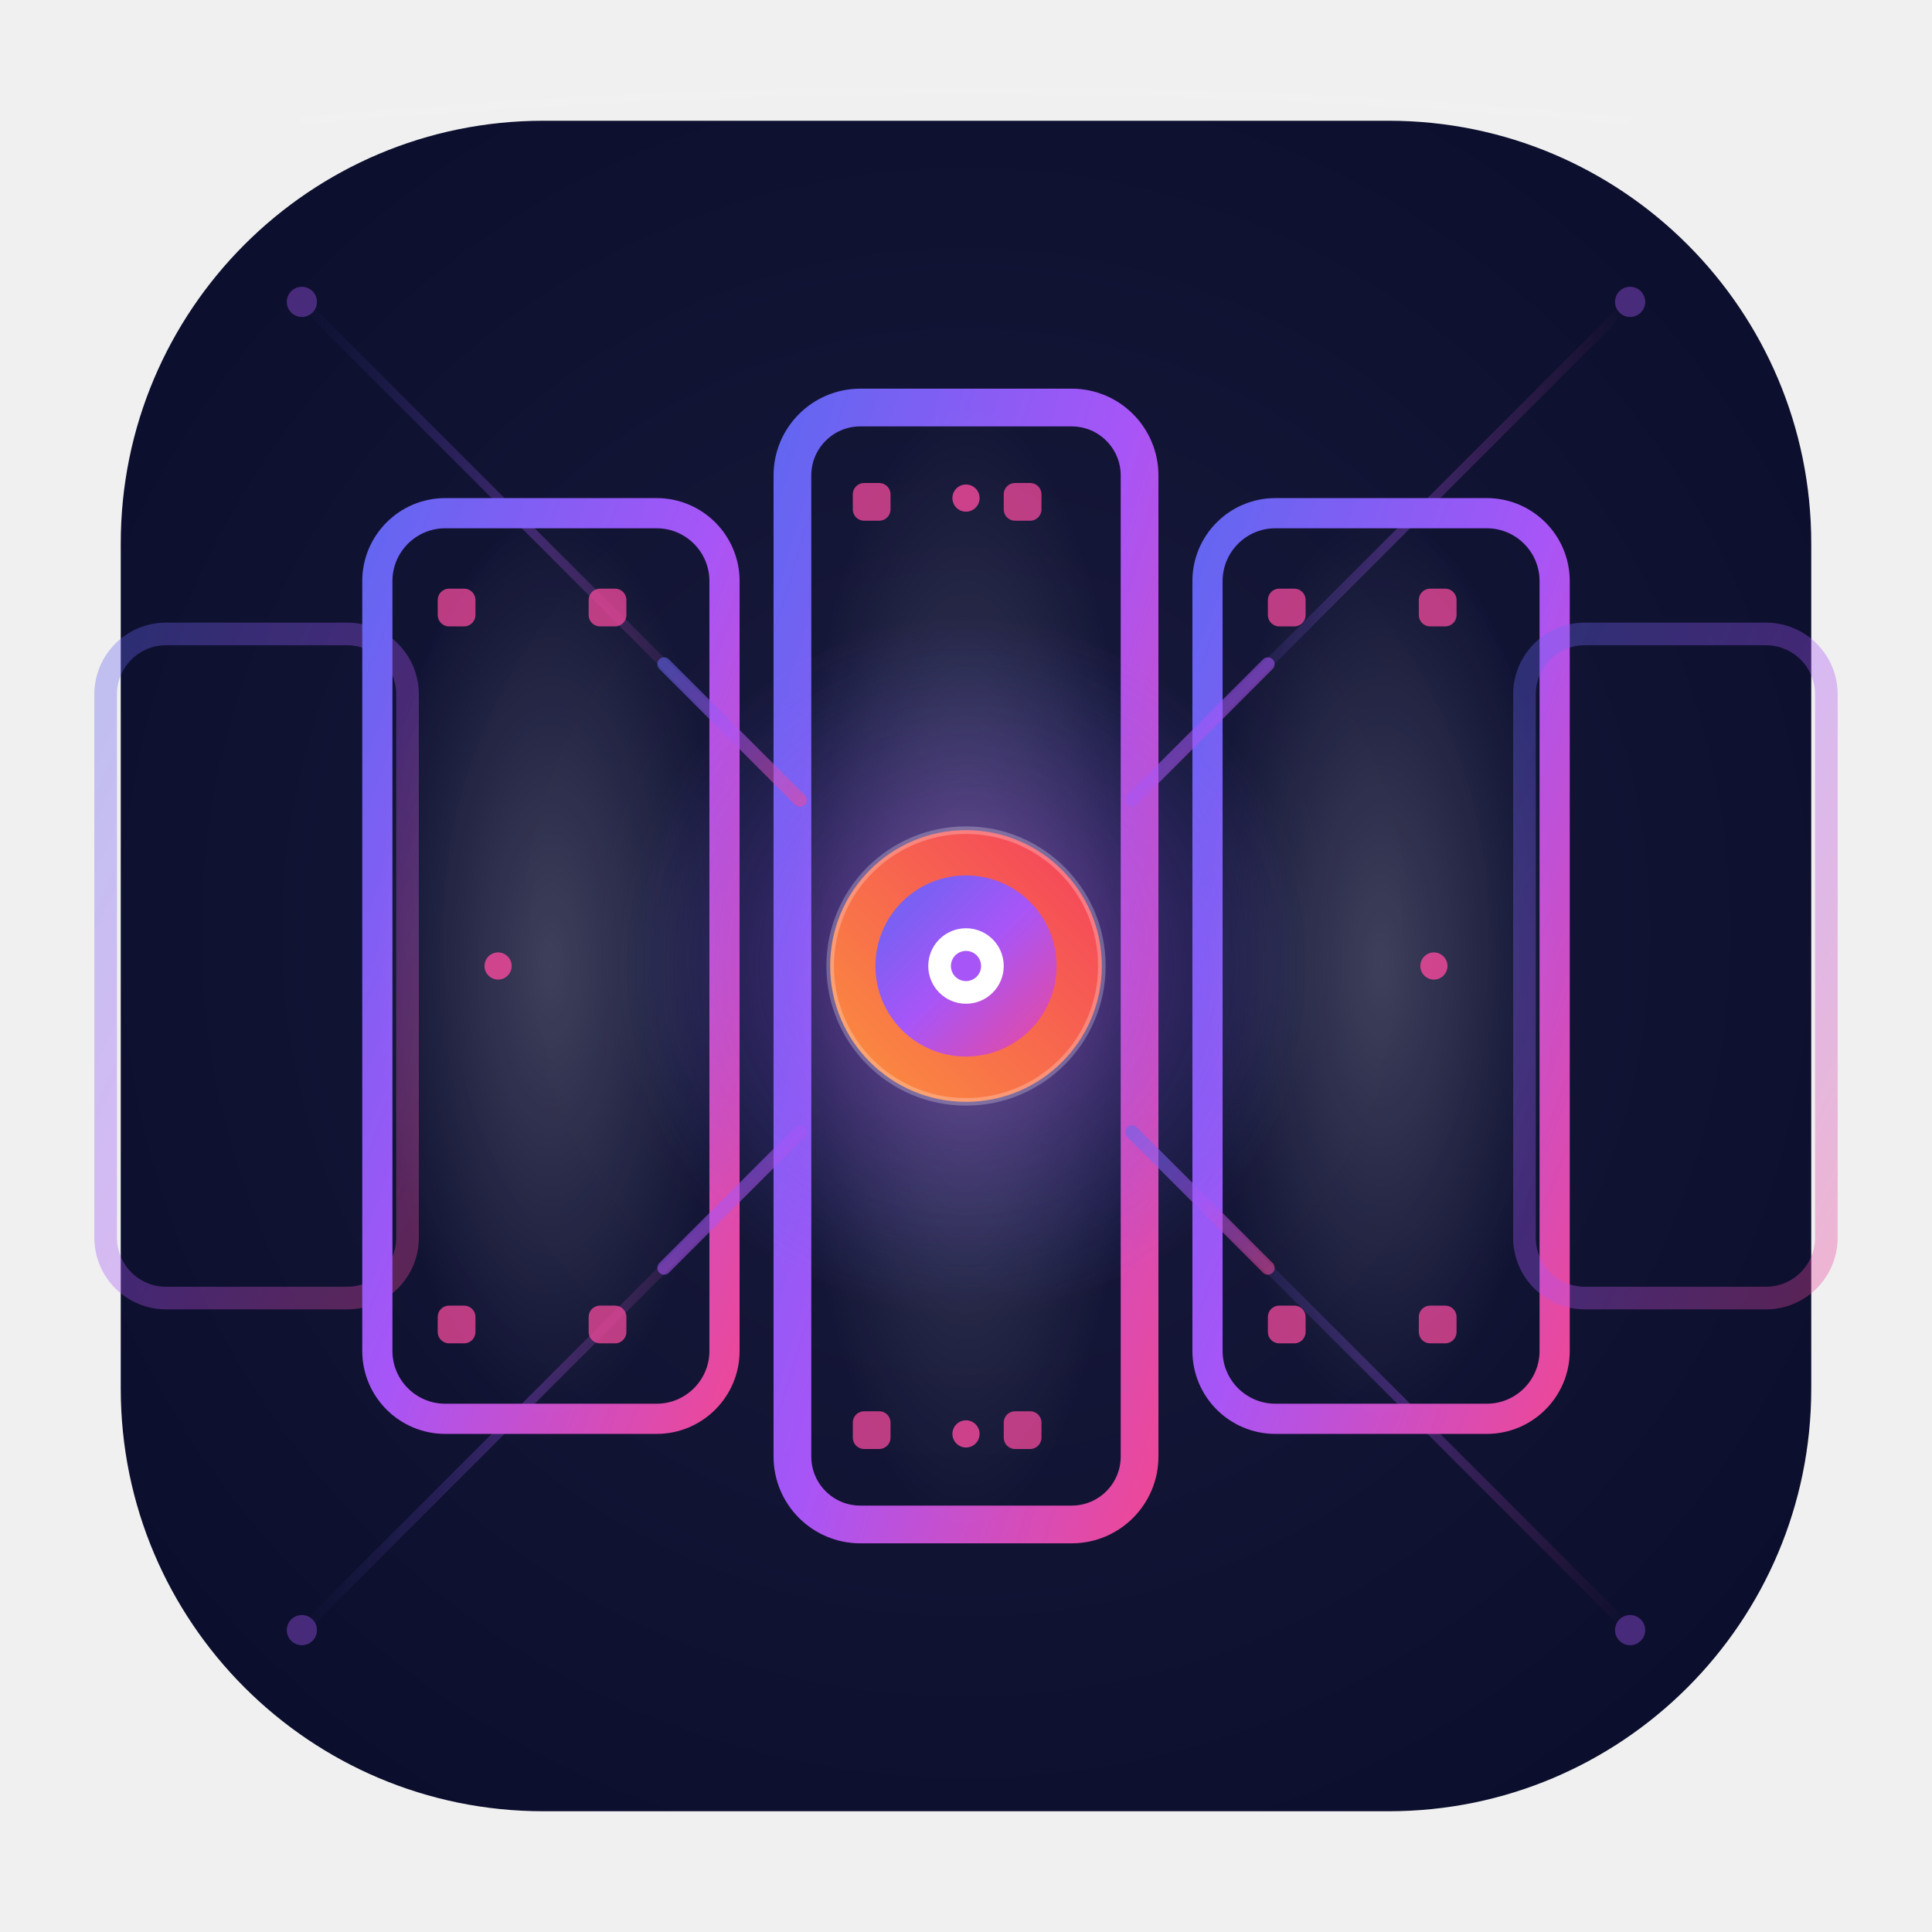
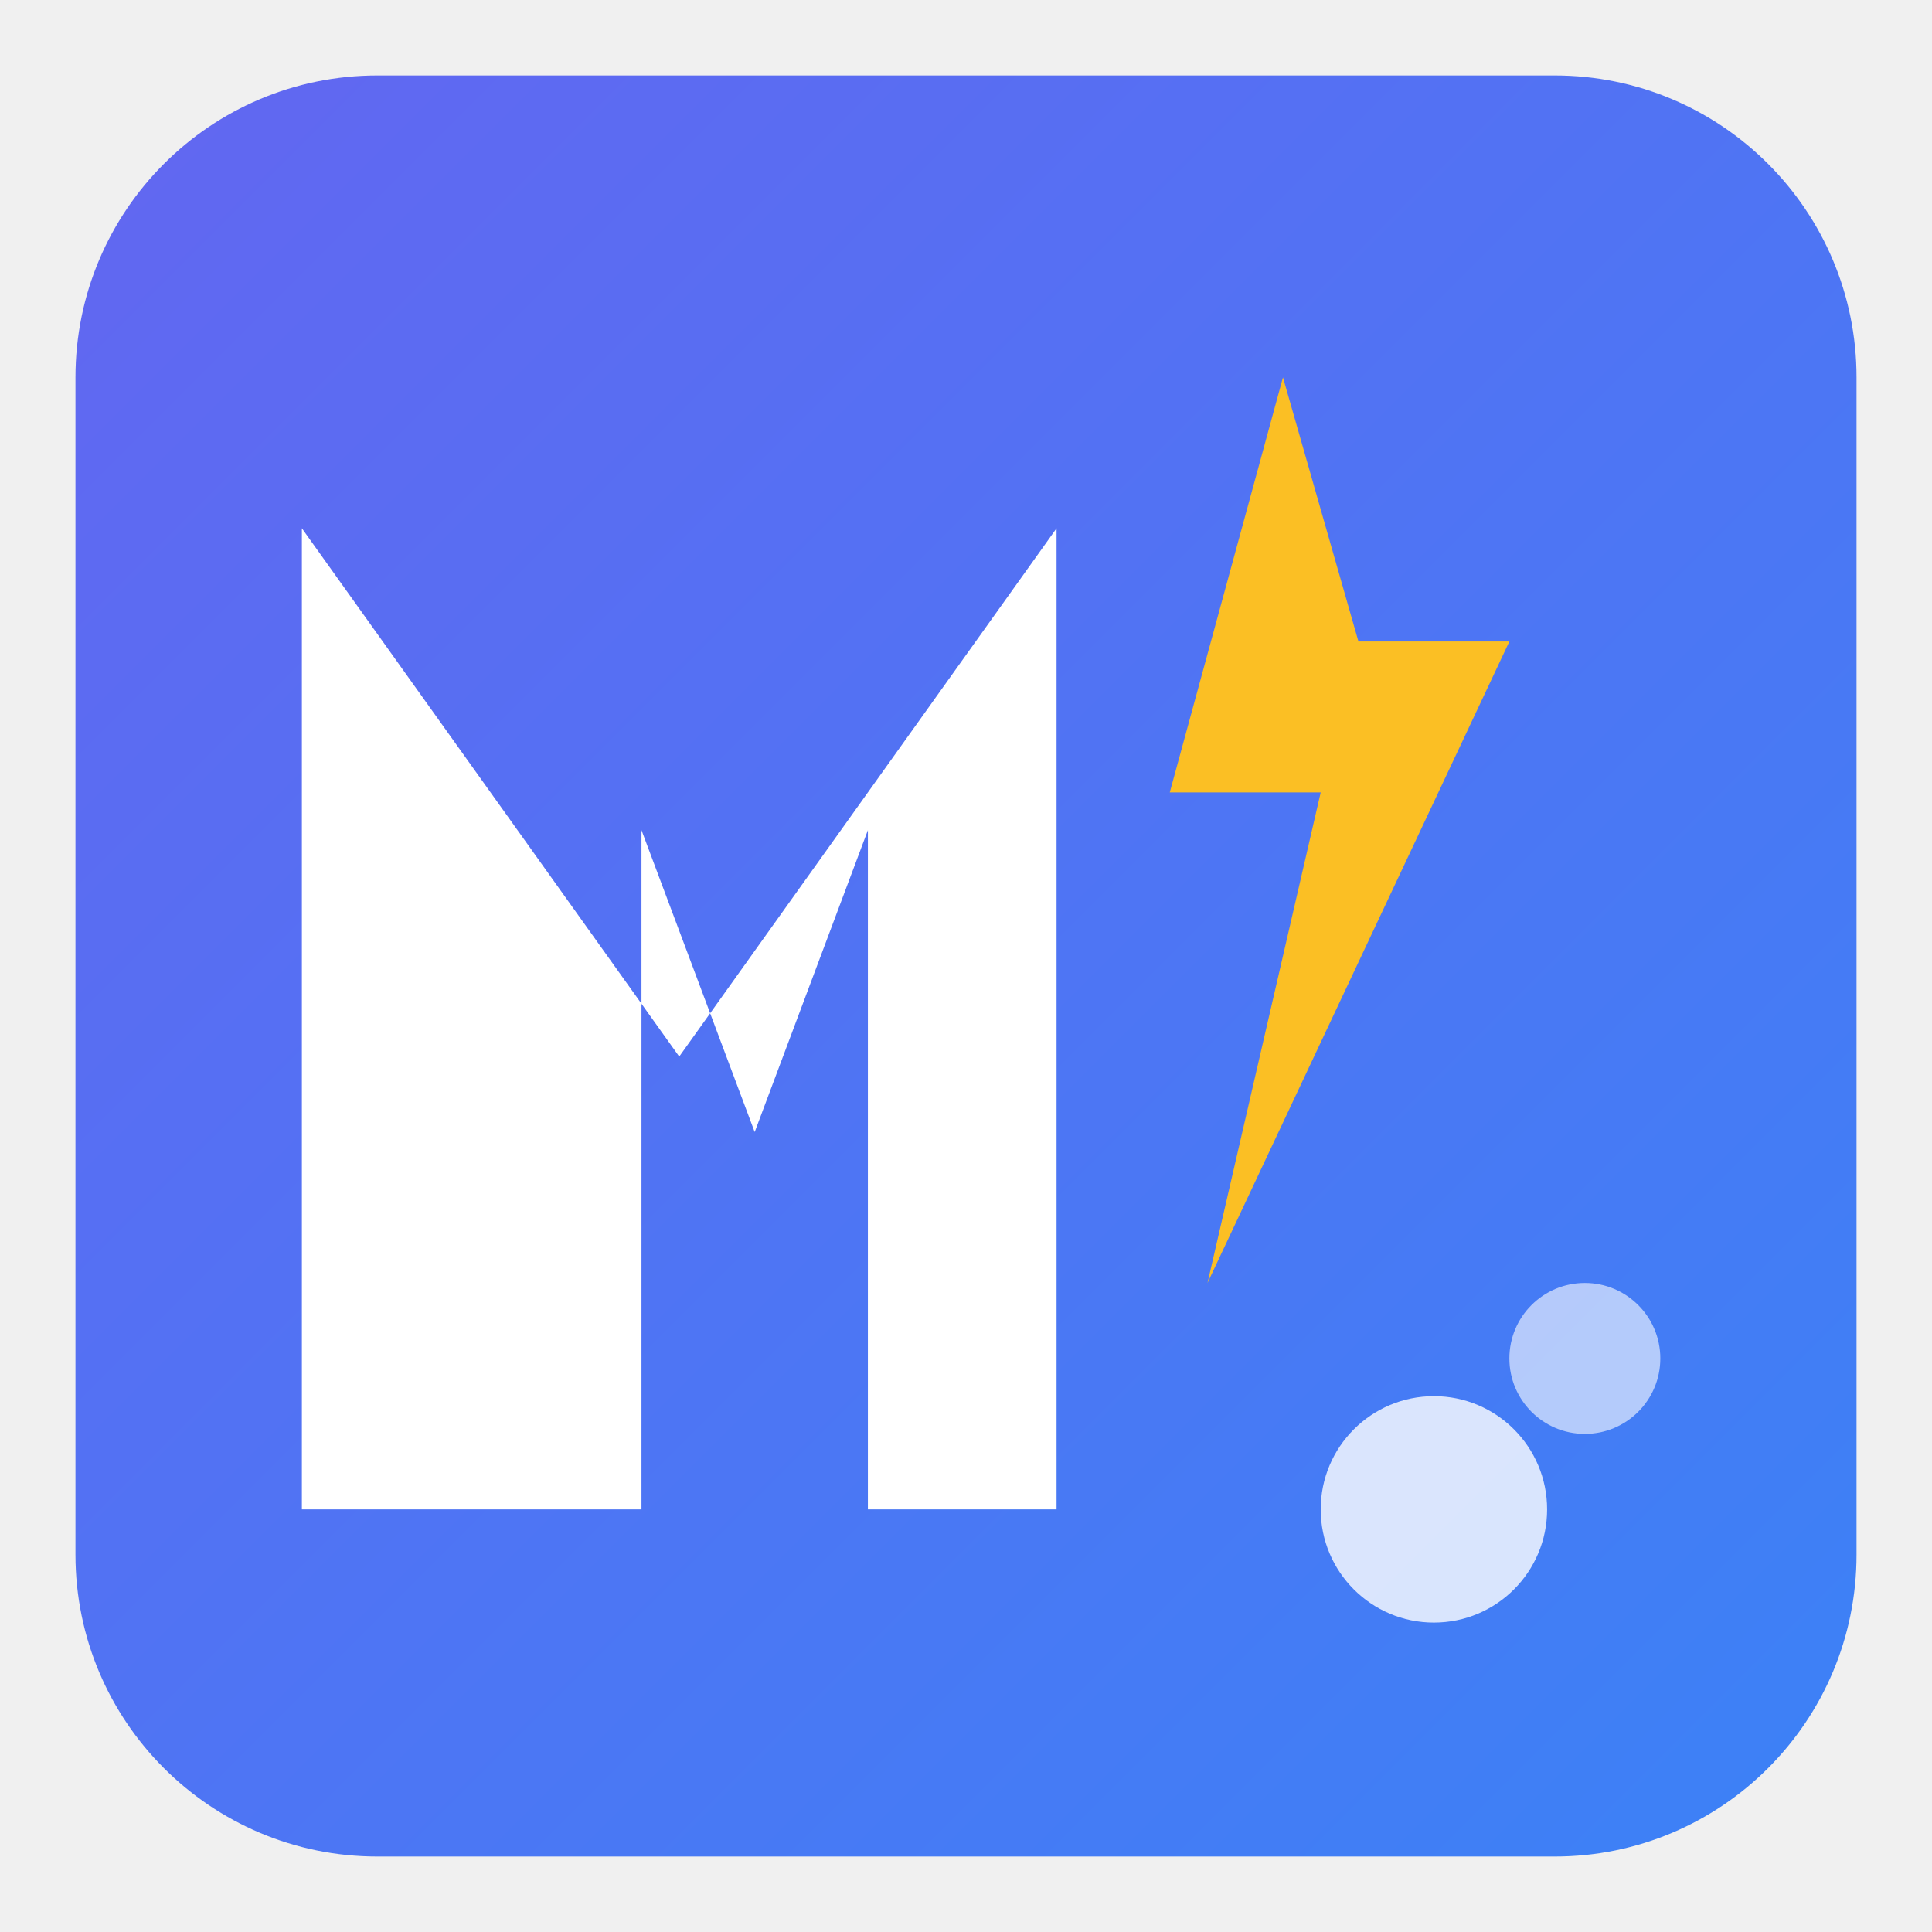
- <svg xmlns="http://www.w3.org/2000/svg" viewBox="0 0 256 256" role="img" aria-label="frame-fab">
+ <svg xmlns="http://www.w3.org/2000/svg" viewBox="0 0 512 512">
  <defs>
-     <linearGradient id="brandPrimary" x1="0%" y1="0%" x2="100%" y2="100%">
-       <stop offset="0%" stop-color="#6366F1" />
-       <stop offset="50%" stop-color="#A855F7" />
-       <stop offset="100%" stop-color="#EC4899" />
-     </linearGradient>
-     <linearGradient id="brandAccent" x1="0%" y1="100%" x2="100%" y2="0%">
-       <stop offset="0%" stop-color="#FB923C" />
-       <stop offset="100%" stop-color="#F43F5E" />
-     </linearGradient>
-     <radialGradient id="pulseGlow" cx="50%" cy="50%" r="50%">
-       <stop offset="0%" stop-color="#FFFFFF" stop-opacity="0.95" />
-       <stop offset="35%" stop-color="#A855F7" stop-opacity="0.55" />
-       <stop offset="100%" stop-color="#6366F1" stop-opacity="0" />
-     </radialGradient>
-     <radialGradient id="bgGlow" cx="50%" cy="48%" r="62%">
-       <stop offset="0%" stop-color="#1A1B3E" />
-       <stop offset="100%" stop-color="#0B0E2C" />
-     </radialGradient>
-     <radialGradient id="frameHighlight" cx="50%" cy="50%" r="50%">
-       <stop offset="0%" stop-color="#FFFFFF" stop-opacity="0.18" />
-       <stop offset="100%" stop-color="#FFFFFF" stop-opacity="0" />
-     </radialGradient>
-     <linearGradient id="neuroLine" x1="0%" y1="0%" x2="100%" y2="0%">
-       <stop offset="0%" stop-color="#6366F1" stop-opacity="0" />
-       <stop offset="50%" stop-color="#A855F7" stop-opacity="0.55" />
-       <stop offset="100%" stop-color="#EC4899" stop-opacity="0" />
+     <linearGradient id="bg" x1="0%" y1="0%" x2="100%" y2="100%">
+       <stop offset="0%" style="stop-color:#6366f1" />
+       <stop offset="100%" style="stop-color:#3b82f6" />
    </linearGradient>
  </defs>
-   <rect x="16" y="16" width="224" height="224" rx="56" fill="url(#bgGlow)" />
-   <path d="M 40 16 Q 128 8 216 16" stroke="#FFFFFF" stroke-opacity="0.08" stroke-width="1" fill="none" />
-   <g opacity="0.55">
-     <line x1="40" y1="40" x2="100" y2="100" stroke="url(#neuroLine)" stroke-width="1.2" />
-     <line x1="216" y1="40" x2="156" y2="100" stroke="url(#neuroLine)" stroke-width="1.2" />
-     <line x1="40" y1="216" x2="100" y2="156" stroke="url(#neuroLine)" stroke-width="1.2" />
-     <line x1="216" y1="216" x2="156" y2="156" stroke="url(#neuroLine)" stroke-width="1.2" />
-     <circle cx="40" cy="40" r="2" fill="#A855F7" opacity="0.7" />
-     <circle cx="216" cy="40" r="2" fill="#A855F7" opacity="0.7" />
-     <circle cx="40" cy="216" r="2" fill="#A855F7" opacity="0.7" />
-     <circle cx="216" cy="216" r="2" fill="#A855F7" opacity="0.7" />
-   </g>
-   <g>
-     <rect x="14" y="84" width="40" height="88" rx="8" fill="none" stroke="url(#brandPrimary)" stroke-width="3" opacity="0.35" />
-     <rect x="50" y="68" width="46" height="120" rx="9" fill="none" stroke="url(#brandPrimary)" stroke-width="4" />
-     <rect x="50" y="68" width="46" height="120" rx="9" fill="url(#frameHighlight)" />
-     <rect x="105" y="54" width="46" height="148" rx="9" fill="none" stroke="url(#brandPrimary)" stroke-width="5" />
-     <rect x="105" y="54" width="46" height="148" rx="9" fill="url(#frameHighlight)" />
-     <rect x="160" y="68" width="46" height="120" rx="9" fill="none" stroke="url(#brandPrimary)" stroke-width="4" />
-     <rect x="160" y="68" width="46" height="120" rx="9" fill="url(#frameHighlight)" />
-     <rect x="202" y="84" width="40" height="88" rx="8" fill="none" stroke="url(#brandPrimary)" stroke-width="3" opacity="0.35" />
-     <g fill="#EC4899" opacity="0.78">
-       <rect x="58" y="78" width="5" height="5" rx="1.5" />
-       <rect x="78" y="78" width="5" height="5" rx="1.5" />
-       <rect x="113" y="64" width="5" height="5" rx="1.5" />
-       <rect x="133" y="64" width="5" height="5" rx="1.5" />
-       <rect x="168" y="78" width="5" height="5" rx="1.5" />
-       <rect x="188" y="78" width="5" height="5" rx="1.5" />
-     </g>
-     <g fill="#EC4899" opacity="0.78">
-       <rect x="58" y="173" width="5" height="5" rx="1.5" />
-       <rect x="78" y="173" width="5" height="5" rx="1.5" />
-       <rect x="113" y="187" width="5" height="5" rx="1.5" />
-       <rect x="133" y="187" width="5" height="5" rx="1.5" />
-       <rect x="168" y="173" width="5" height="5" rx="1.5" />
-       <rect x="188" y="173" width="5" height="5" rx="1.5" />
-     </g>
-   </g>
-   <g transform="translate(128 128)">
-     <circle r="46" fill="url(#pulseGlow)" opacity="0.55" />
-     <circle r="18" fill="url(#brandAccent)" />
-     <circle r="18" fill="none" stroke="#FFFFFF" stroke-opacity="0.25" stroke-width="1" />
-     <circle r="12" fill="url(#brandPrimary)" />
-     <circle r="5" fill="#FFFFFF" />
-     <circle r="2" fill="#A855F7" />
-     <g stroke="url(#brandPrimary)" stroke-width="3" stroke-linecap="round" opacity="0.85">
-       <line x1="-58" y1="0" x2="-26" y2="0" />
-       <line x1="26" y1="0" x2="58" y2="0" />
-       <line x1="0" y1="-58" x2="0" y2="-26" />
-       <line x1="0" y1="26" x2="0" y2="58" />
-     </g>
-     <g stroke="url(#brandPrimary)" stroke-width="1.8" stroke-linecap="round" opacity="0.55">
-       <line x1="-40" y1="-40" x2="-22" y2="-22" />
-       <line x1="40" y1="-40" x2="22" y2="-22" />
-       <line x1="-40" y1="40" x2="-22" y2="22" />
-       <line x1="40" y1="40" x2="22" y2="22" />
-     </g>
-     <g fill="#EC4899" opacity="0.85">
-       <circle cx="-62" cy="0" r="1.8" />
-       <circle cx="62" cy="0" r="1.8" />
-       <circle cx="0" cy="-62" r="1.8" />
-       <circle cx="0" cy="62" r="1.8" />
-     </g>
-   </g>
+   <rect x="20" y="20" width="472" height="472" rx="80" fill="url(#bg)" />
+   <path d="M80 400 L80 140 L180 280 L280 140 L280 400 L230 400 L230 220 L200 300 L170 220 L170 400 Z" fill="white" />
+   <path d="M340 100 L310 210 L350 210 L320 340 L400 170 L360 170 Z" fill="#fbbf24" />
+   <circle cx="380" cy="400" r="30" fill="white" opacity="0.8" />
+   <circle cx="420" cy="360" r="20" fill="white" opacity="0.6" />
</svg>
